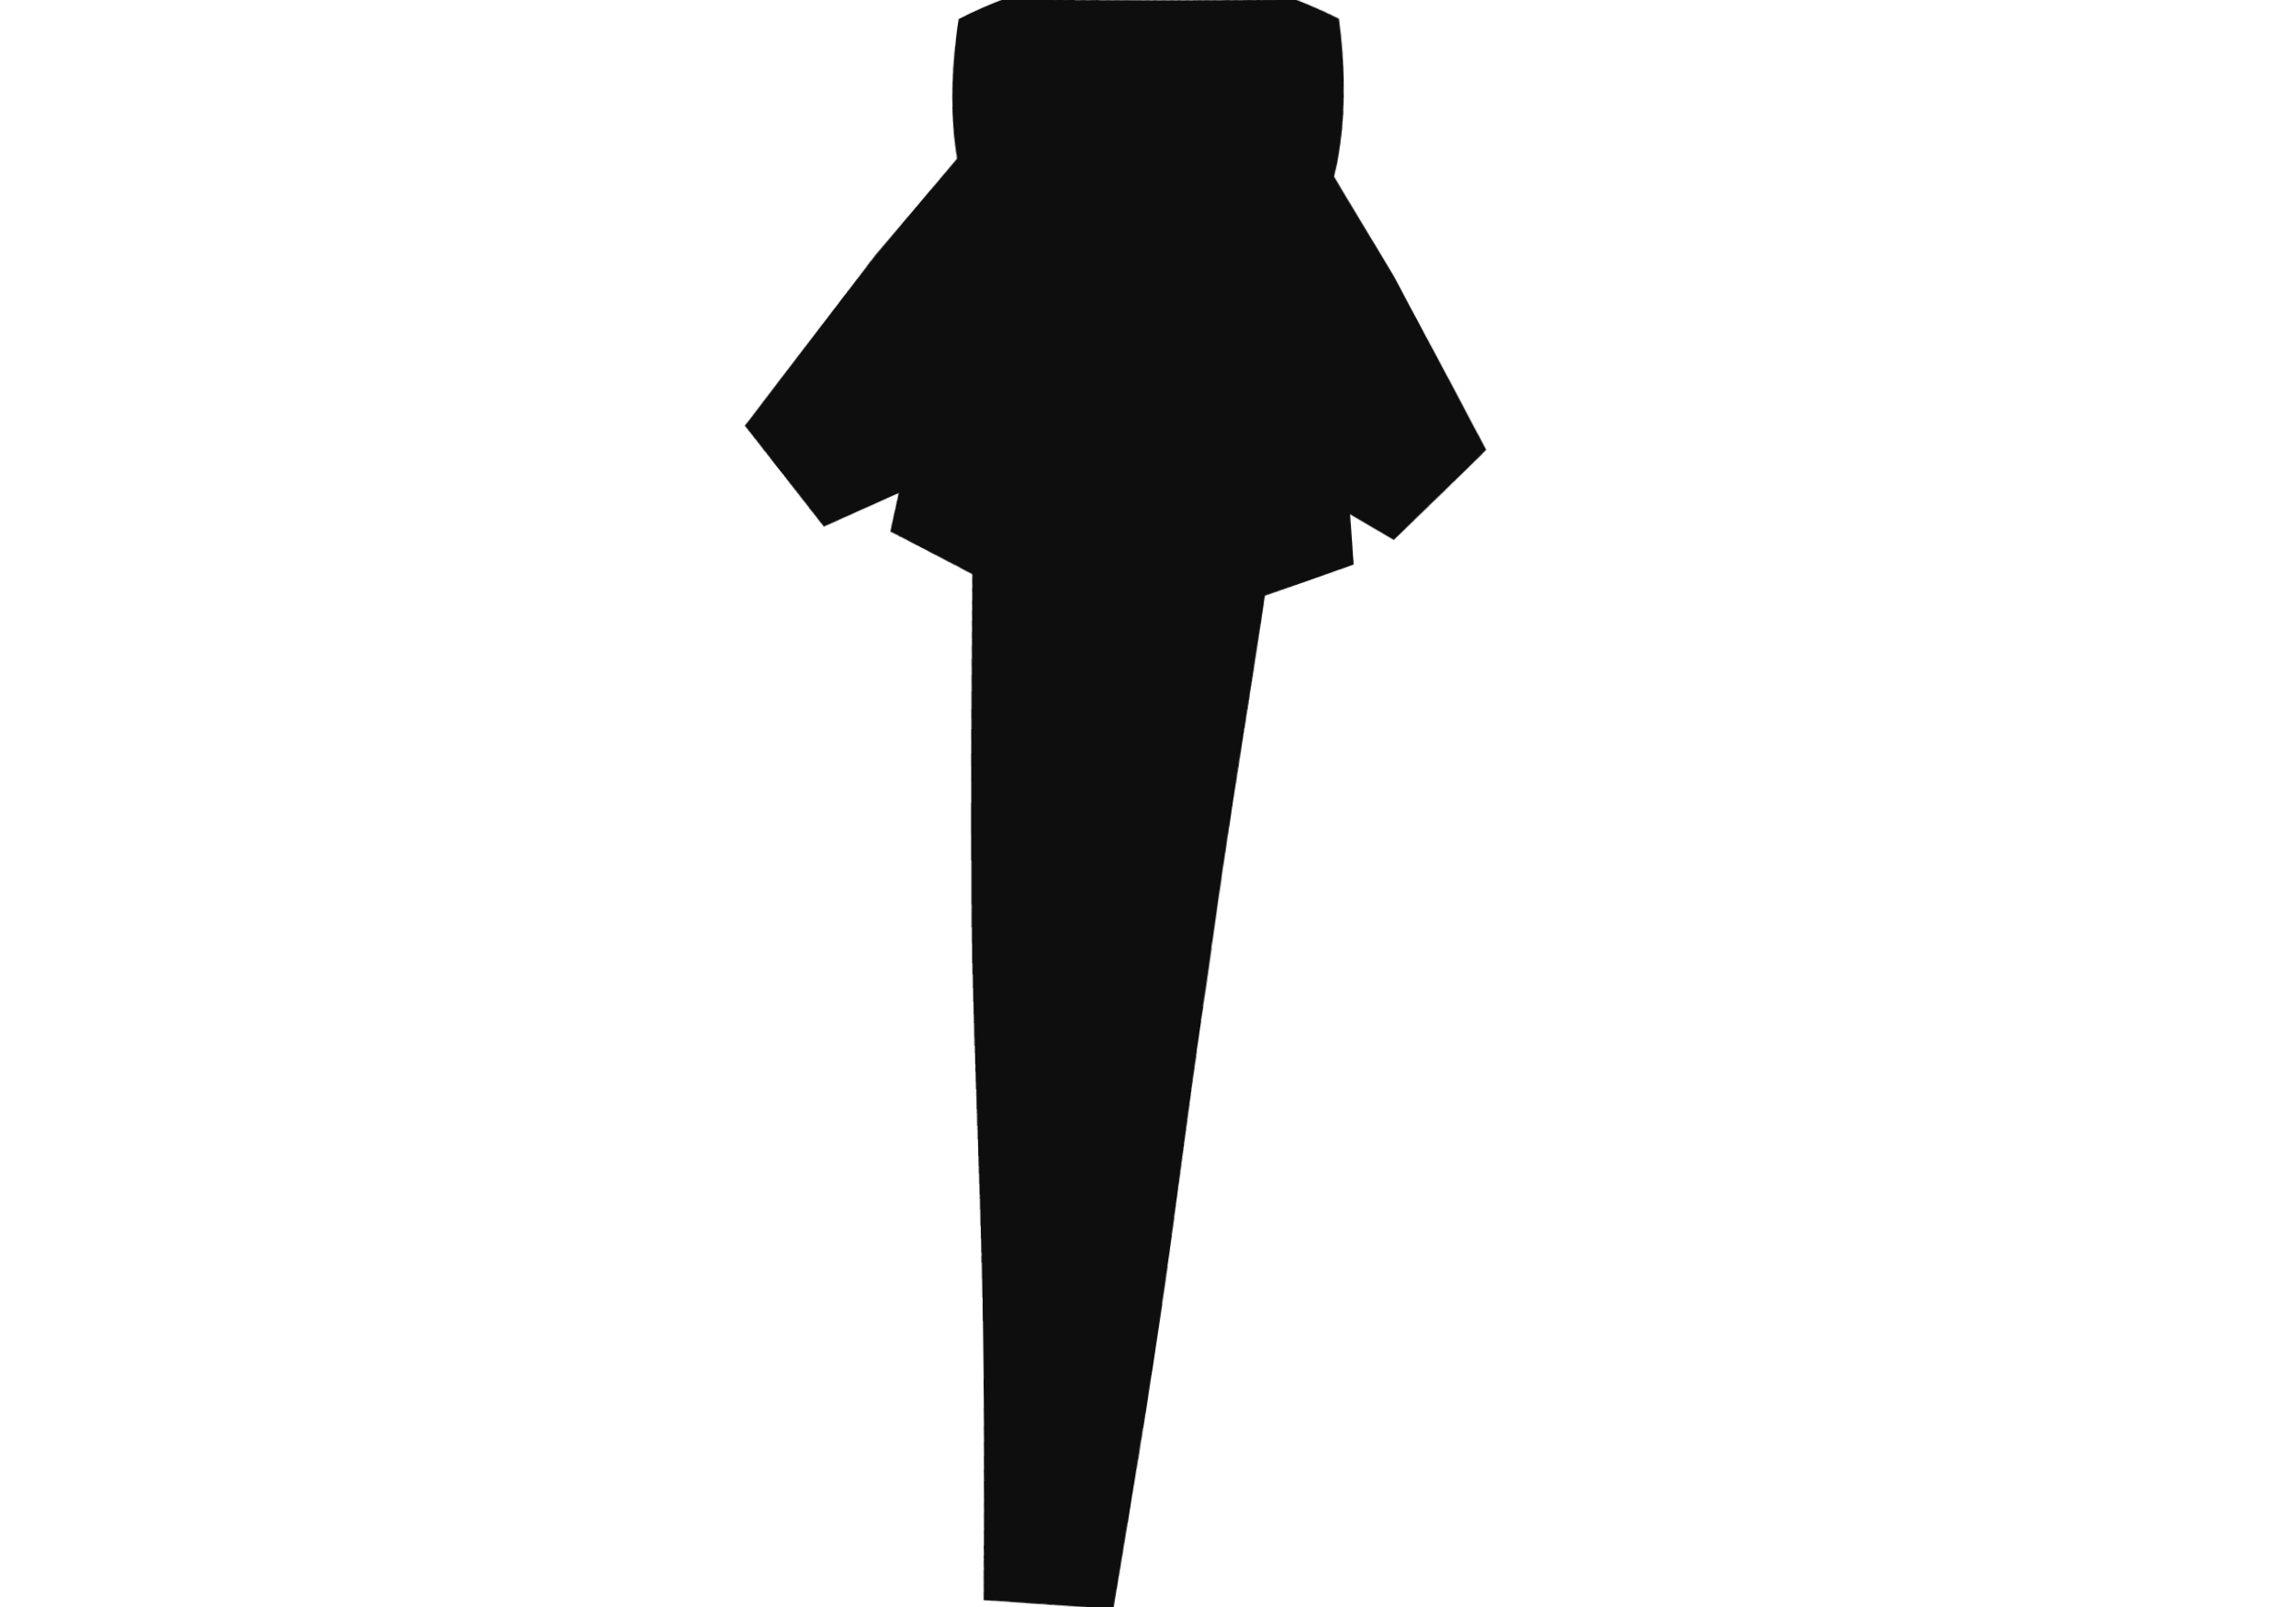
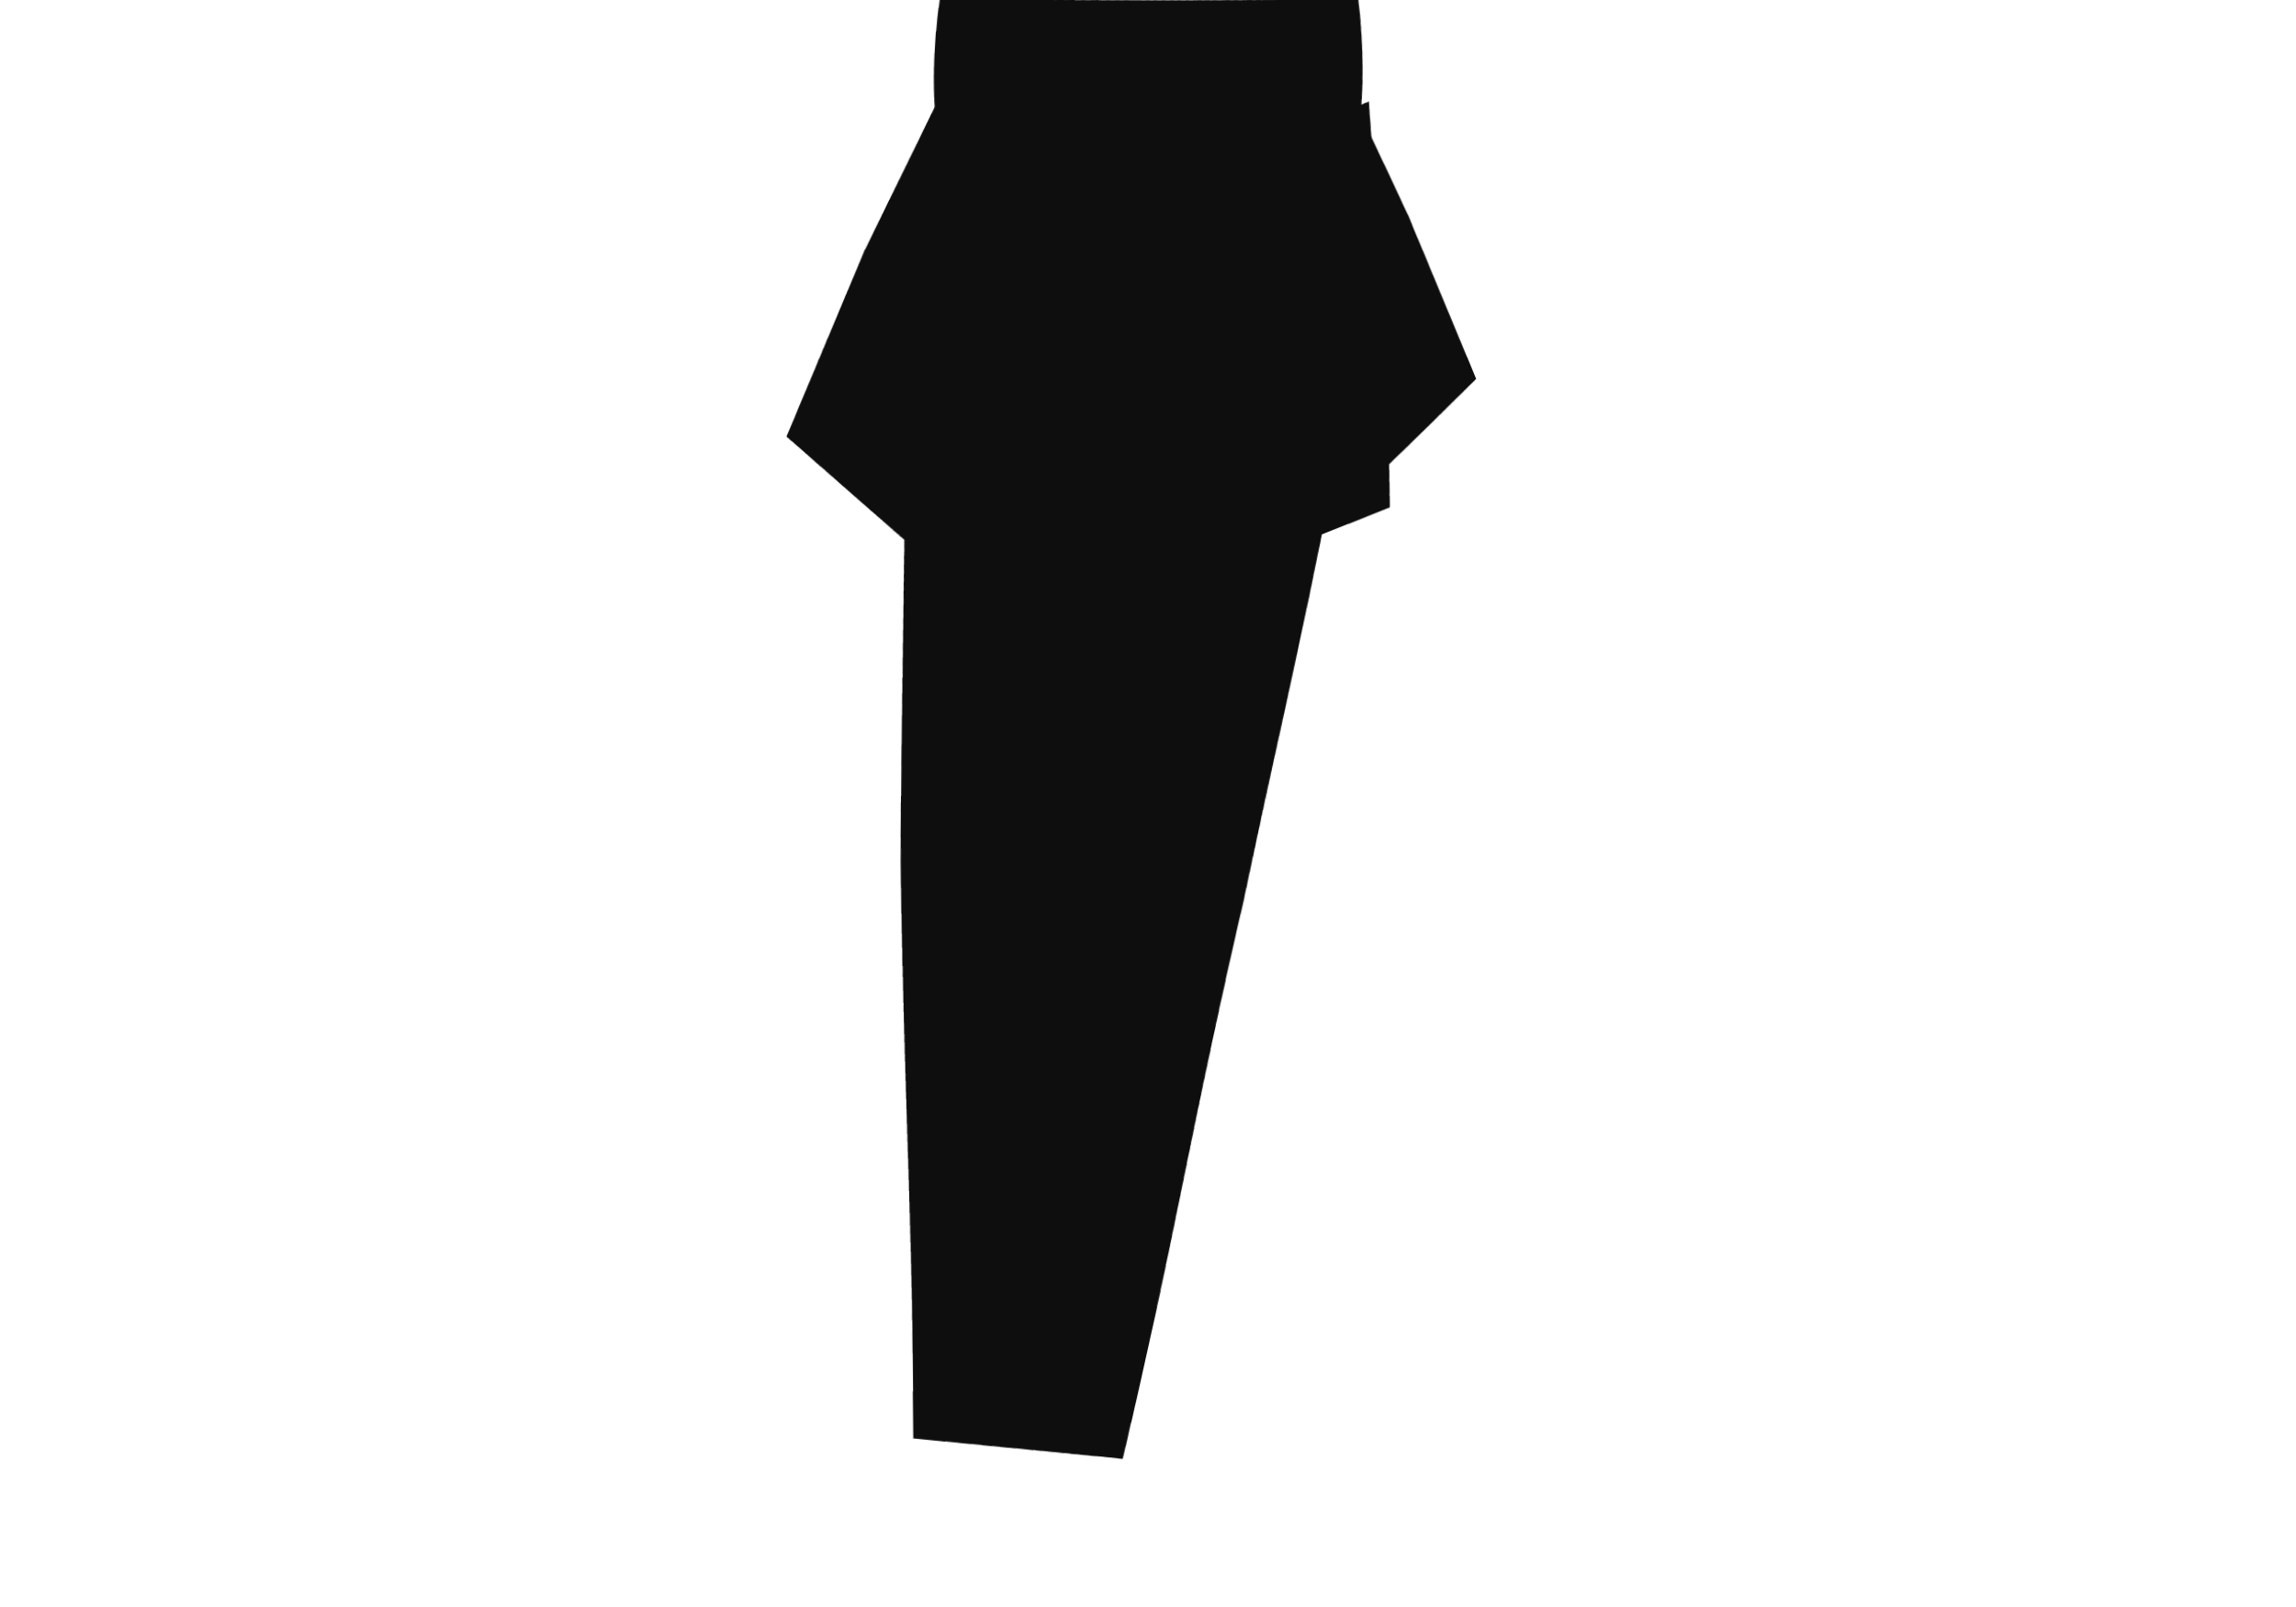
<svg xmlns="http://www.w3.org/2000/svg" viewBox="0 0 120 84" width="120" height="84">
  <defs>
    <filter id="ink" x="-30%" y="-30%" width="160%" height="160%">
      <feTurbulence type="fractalNoise" baseFrequency="0.03" numOctaves="1" seed="41" result="n" />
      <feDisplacementMap in="SourceGraphic" in2="n" scale="1.0" xChannelSelector="R" yChannelSelector="G" />
    </filter>
  </defs>
  <g filter="url(#ink)">
-     <path d="M50 1 Q60 -4 70 1 Q72 15 60 19 Q48 15 50 1 Z" fill="#0e0e0e" />
-     <path d="M65.5 17.1 L53.4 23.0 L43.2 27.5 L39.0 22.1 L45.8 13.2 L54.5 2.9 Z" fill="#0e0e0e" />
-     <path d="M67.9 14.2 L59.8 23.6 L52.7 31.0 L46.7 27.8 L48.8 17.8 L52.1 5.8 Z" fill="#0e0e0e" />
-     <path d="M69.0 10.6 L63.3 51.0 L58.2 84.1 L51.4 83.6 L51.0 50.2 L51.0 9.4 Z" fill="#0e0e0e" />
-     <path d="M68.5 6.9 L70.0 19.2 L70.7 29.5 L64.3 31.8 L58.3 23.5 L51.5 13.1 Z" fill="#0e0e0e" />
-     <path d="M66.5 3.7 L72.9 14.4 L77.7 23.5 L72.8 28.2 L63.9 23.0 L53.5 16.3 Z" fill="#0e0e0e" />
+     <path d="M49 0 Q60 -5 71 0 Q73 15 60 20 Q47 15 49 0 Z" fill="#0e0e0e" />
+     <path d="M69.3 18.4 L58.6 25.0 L49.4 30.0 L41.2 22.7 L45.2 13.0 L50.7 1.6 Z" fill="#0e0e0e" />
+     <path d="M72.4 11.3 L65.2 47.0 L58.6 76.2 L47.6 75.1 L47.3 45.2 L47.6 8.7 Z" fill="#0e0e0e" />
+     <path d="M71.6 5.3 L72.5 16.8 L72.6 26.5 L62.4 30.6 L55.8 23.6 L48.4 14.7 Z" fill="#0e0e0e" />
+     <path d="M69.0 1.3 L73.7 11.3 L77.2 19.8 L69.2 27.5 L60.8 23.8 L51.0 18.7 Z" fill="#0e0e0e" />
  </g>
</svg>
